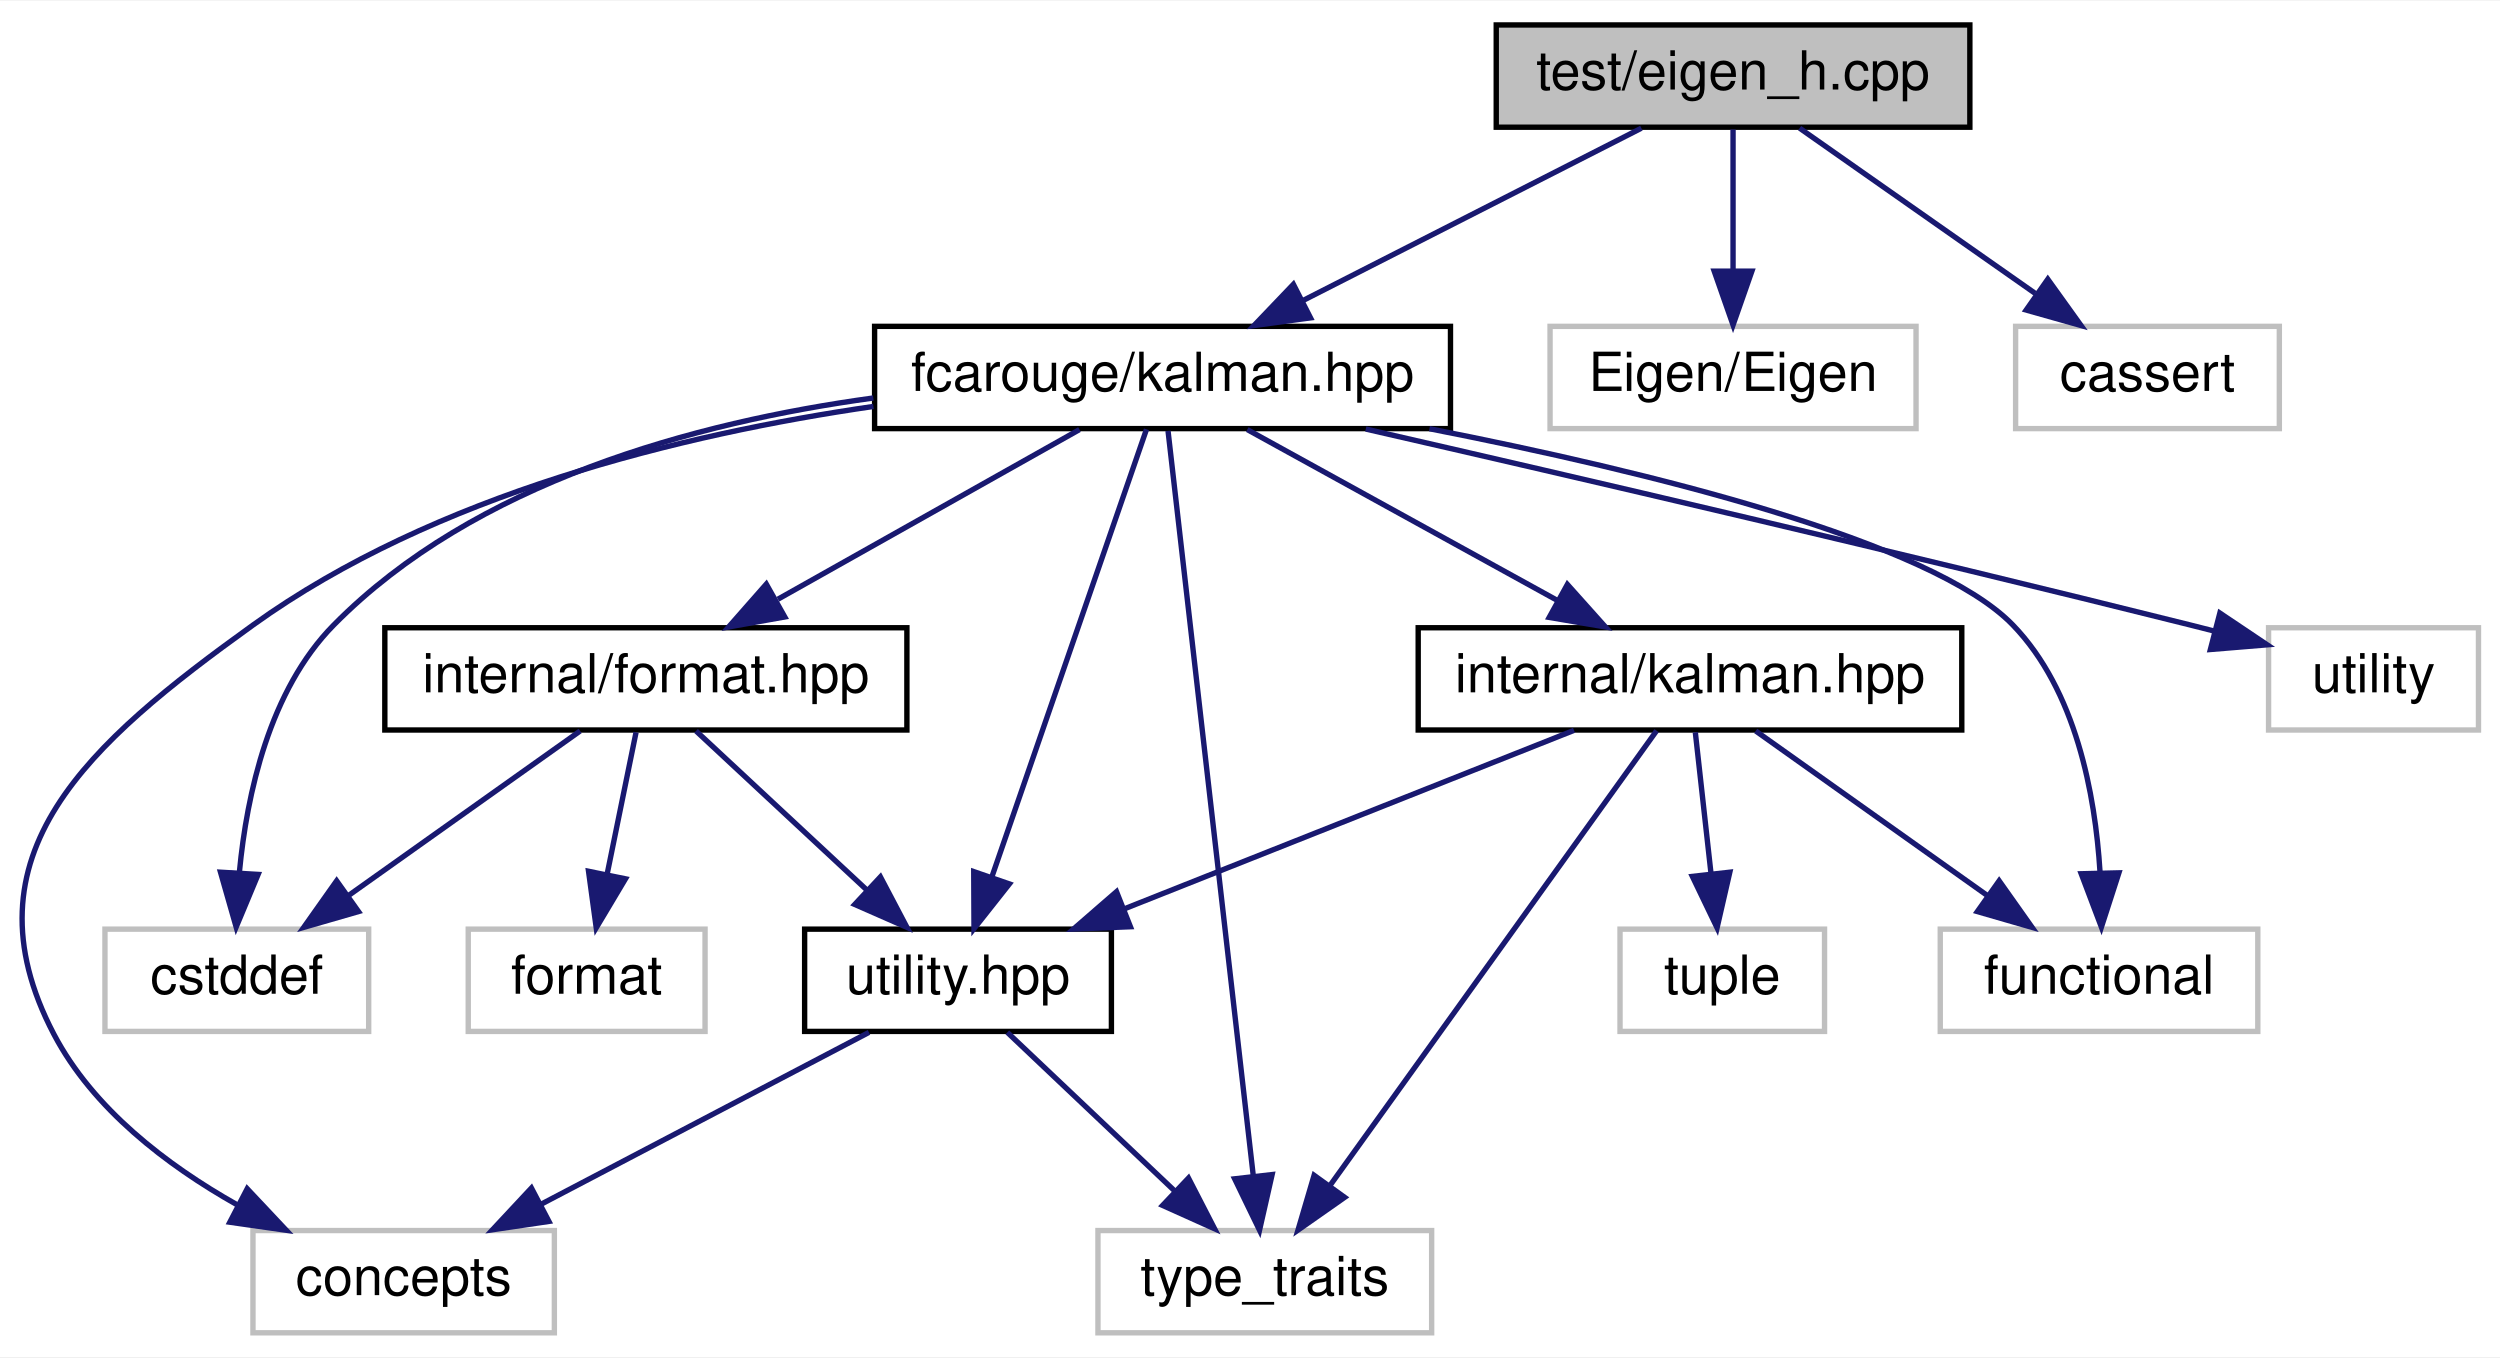
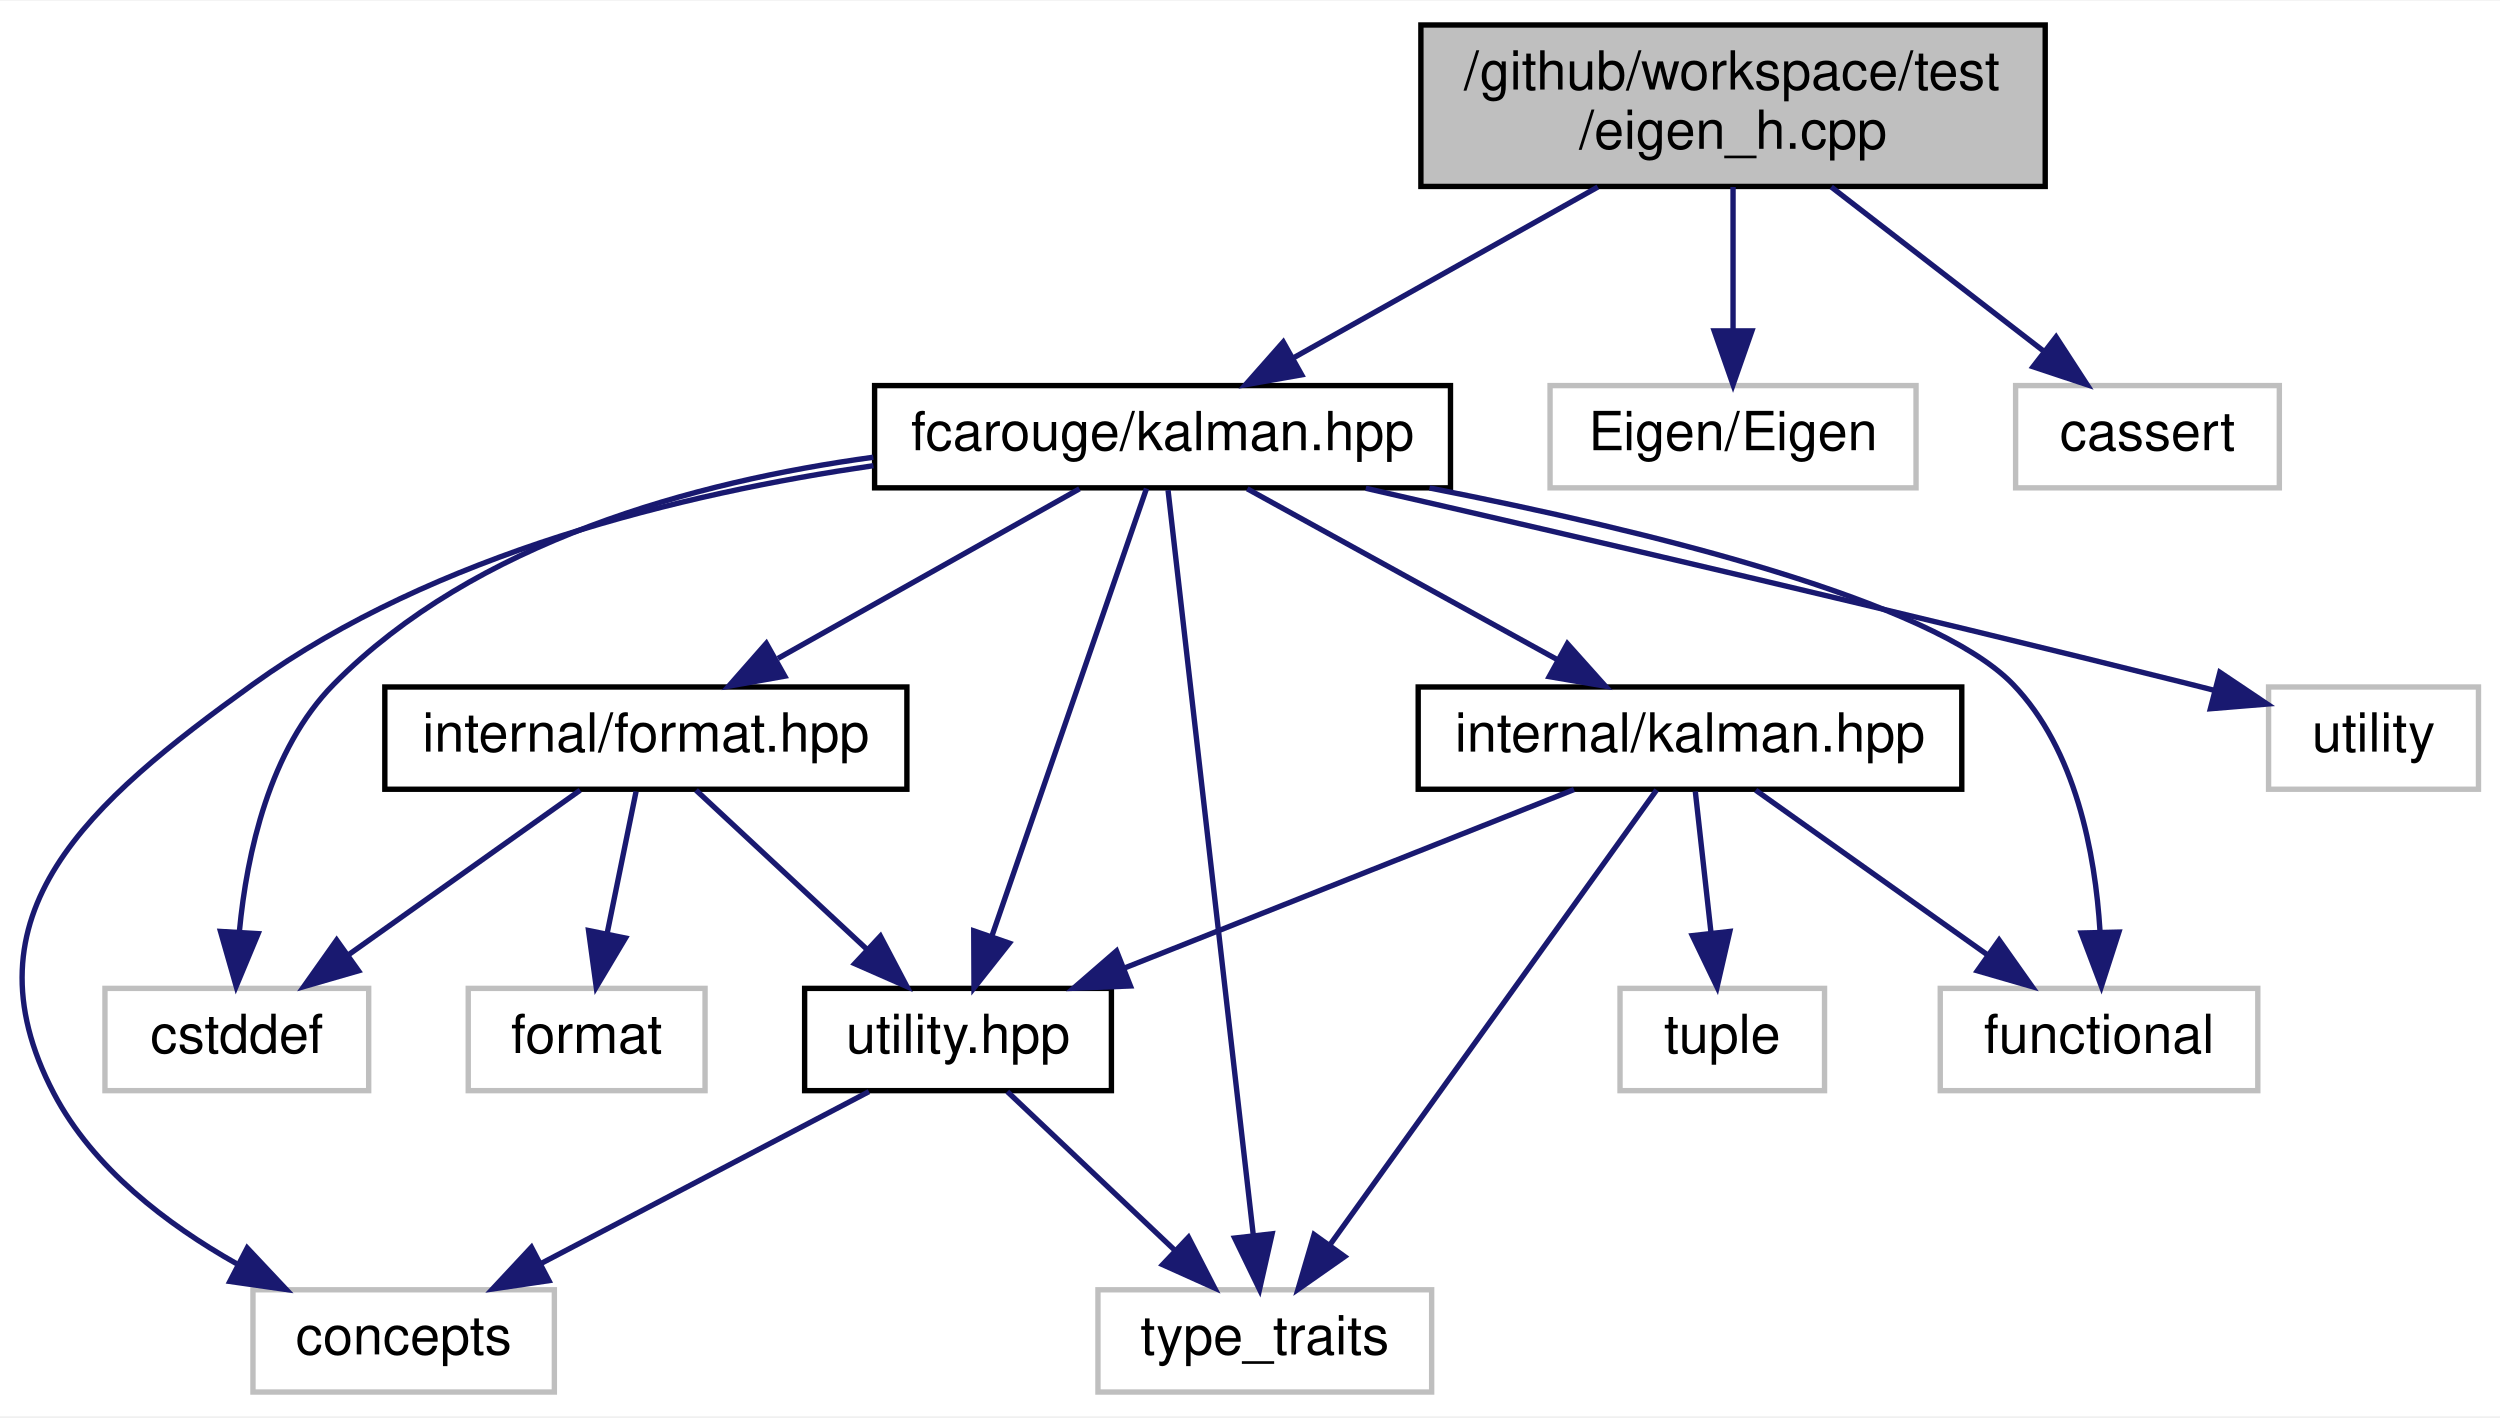
- <svg xmlns="http://www.w3.org/2000/svg" xmlns:xlink="http://www.w3.org/1999/xlink" width="464pt" height="252pt" viewBox="0.00 0.00 464.50 252.00">
-   <g id="graph0" class="graph" transform="scale(1 1) rotate(0) translate(4 248)">
-     <polygon fill="white" stroke="transparent" points="-4,4 -4,-248 460.5,-248 460.5,4 -4,4" />
+ <svg xmlns="http://www.w3.org/2000/svg" xmlns:xlink="http://www.w3.org/1999/xlink" width="464pt" height="263pt" viewBox="0.00 0.00 464.50 263.00">
+   <g id="graph0" class="graph" transform="scale(1 1) rotate(0) translate(4 259)">
+     <polygon fill="white" stroke="transparent" points="-4,4 -4,-259 460.5,-259 460.5,4 -4,4" />
    <g id="node1" class="node">
      <g id="a_node1">
        <a xlink:title=" ">
-           <polygon fill="#bfbfbf" stroke="black" points="274,-224.5 274,-243.5 362,-243.5 362,-224.5 274,-224.5" />
-           <text text-anchor="middle" x="318" y="-231.5" font-family="Helvetica,sans-Serif" font-size="10.00">test/eigen_h.cpp</text>
+           <polygon fill="#bfbfbf" stroke="black" points="260,-224.5 260,-254.5 376,-254.5 376,-224.5 260,-224.5" />
+           <text text-anchor="start" x="268" y="-242.5" font-family="Helvetica,sans-Serif" font-size="10.00">/github/workspace/test</text>
+           <text text-anchor="middle" x="318" y="-231.5" font-family="Helvetica,sans-Serif" font-size="10.00">/eigen_h.cpp</text>
        </a>
      </g>
    </g>
    <g id="node2" class="node">
      <g id="a_node2">
        <a xlink:href="kalman_8hpp.xhtml" target="_top" xlink:title="The main Kalman filter class.">
          <polygon fill="white" stroke="black" points="158.5,-168.5 158.5,-187.5 265.5,-187.5 265.5,-168.5 158.5,-168.5" />
          <text text-anchor="middle" x="212" y="-175.5" font-family="Helvetica,sans-Serif" font-size="10.00">fcarouge/kalman.hpp</text>
        </a>
      </g>
    </g>
    <g id="edge1" class="edge">
-       <path fill="none" stroke="midnightblue" d="M300.97,-224.32C283.97,-215.66 257.62,-202.24 238,-192.25" />
-       <polygon fill="midnightblue" stroke="midnightblue" points="239.49,-189.08 228.99,-187.65 236.31,-195.31 239.49,-189.08" />
+       <path fill="none" stroke="midnightblue" d="M292.88,-224.4C275.73,-214.77 253.13,-202.09 236.19,-192.58" />
+       <polygon fill="midnightblue" stroke="midnightblue" points="237.85,-189.5 227.42,-187.66 234.43,-195.6 237.85,-189.5" />
    </g>
    <g id="node13" class="node">
      <g id="a_node13">
        <a xlink:title=" ">
          <polygon fill="white" stroke="#bfbfbf" points="284,-168.5 284,-187.5 352,-187.5 352,-168.5 284,-168.5" />
          <text text-anchor="middle" x="318" y="-175.5" font-family="Helvetica,sans-Serif" font-size="10.00">Eigen/Eigen</text>
        </a>
      </g>
    </g>
    <g id="edge19" class="edge">
-       <path fill="none" stroke="midnightblue" d="M318,-224.08C318,-217.01 318,-206.86 318,-197.99" />
-       <polygon fill="midnightblue" stroke="midnightblue" points="321.5,-197.75 318,-187.75 314.5,-197.75 321.5,-197.75" />
+       <path fill="none" stroke="midnightblue" d="M318,-224.4C318,-216.47 318,-206.46 318,-197.86" />
+       <polygon fill="midnightblue" stroke="midnightblue" points="321.5,-197.66 318,-187.66 314.5,-197.66 321.5,-197.66" />
    </g>
    <g id="node14" class="node">
      <g id="a_node14">
        <a xlink:title=" ">
          <polygon fill="white" stroke="#bfbfbf" points="370.5,-168.5 370.5,-187.5 419.5,-187.5 419.5,-168.5 370.5,-168.5" />
          <text text-anchor="middle" x="395" y="-175.5" font-family="Helvetica,sans-Serif" font-size="10.00">cassert</text>
        </a>
      </g>
    </g>
    <g id="edge20" class="edge">
-       <path fill="none" stroke="midnightblue" d="M330.37,-224.32C342.16,-216.06 360.13,-203.45 374.13,-193.63" />
-       <polygon fill="midnightblue" stroke="midnightblue" points="376.48,-196.26 382.66,-187.65 372.46,-190.53 376.48,-196.26" />
+       <path fill="none" stroke="midnightblue" d="M336.25,-224.4C348.13,-215.22 363.6,-203.26 375.69,-193.92" />
+       <polygon fill="midnightblue" stroke="midnightblue" points="378.02,-196.54 383.79,-187.66 373.74,-191 378.02,-196.54" />
    </g>
    <g id="node3" class="node">
      <g id="a_node3">
        <a xlink:href="format_8hpp.xhtml" target="_top" xlink:title=" ">
          <polygon fill="white" stroke="black" points="67.5,-112.5 67.5,-131.5 164.5,-131.5 164.5,-112.5 67.5,-112.5" />
          <text text-anchor="middle" x="116" y="-119.5" font-family="Helvetica,sans-Serif" font-size="10.00">internal/format.hpp</text>
        </a>
      </g>
    </g>
    <g id="edge2" class="edge">
      <path fill="none" stroke="midnightblue" d="M196.57,-168.32C181.46,-159.82 158.18,-146.73 140.53,-136.8" />
      <polygon fill="midnightblue" stroke="midnightblue" points="141.81,-133.51 131.38,-131.65 138.38,-139.61 141.81,-133.51" />
    </g>
    <g id="node4" class="node">
      <g id="a_node4">
        <a xlink:href="utility_8hpp.xhtml" target="_top" xlink:title=" ">
          <polygon fill="white" stroke="black" points="145.5,-56.5 145.5,-75.5 202.5,-75.5 202.5,-56.5 145.5,-56.5" />
          <text text-anchor="middle" x="174" y="-63.5" font-family="Helvetica,sans-Serif" font-size="10.00">utility.hpp</text>
        </a>
      </g>
    </g>
    <g id="edge13" class="edge">
      <path fill="none" stroke="midnightblue" d="M209.02,-168.37C202.86,-150.54 188.61,-109.3 180.31,-85.27" />
      <polygon fill="midnightblue" stroke="midnightblue" points="183.54,-83.9 176.97,-75.59 176.92,-86.19 183.54,-83.9" />
    </g>
    <g id="node5" class="node">
      <g id="a_node5">
        <a xlink:title=" ">
          <polygon fill="white" stroke="#bfbfbf" points="43,-0.5 43,-19.5 99,-19.5 99,-0.5 43,-0.5" />
          <text text-anchor="middle" x="71" y="-7.5" font-family="Helvetica,sans-Serif" font-size="10.00">concepts</text>
        </a>
      </g>
    </g>
    <g id="edge14" class="edge">
      <path fill="none" stroke="midnightblue" d="M158.28,-172.62C122.79,-167.47 76.77,-156.29 43,-132 12.5,-110.06 -11.44,-89.28 6,-56 13.28,-42.11 27.01,-31.65 39.98,-24.33" />
      <polygon fill="midnightblue" stroke="midnightblue" points="41.93,-27.27 49.19,-19.55 38.7,-21.05 41.93,-27.27" />
    </g>
    <g id="node6" class="node">
      <g id="a_node6">
        <a xlink:title=" ">
          <polygon fill="white" stroke="#bfbfbf" points="200,-0.5 200,-19.5 262,-19.5 262,-0.5 200,-0.5" />
          <text text-anchor="middle" x="231" y="-7.5" font-family="Helvetica,sans-Serif" font-size="10.00">type_traits</text>
        </a>
      </g>
    </g>
    <g id="edge17" class="edge">
      <path fill="none" stroke="midnightblue" d="M213.02,-168.08C216.01,-141.95 224.79,-65.21 228.87,-29.58" />
      <polygon fill="midnightblue" stroke="midnightblue" points="232.36,-29.9 230.02,-19.57 225.4,-29.11 232.36,-29.9" />
    </g>
    <g id="node7" class="node">
      <g id="a_node7">
        <a xlink:title=" ">
          <polygon fill="white" stroke="#bfbfbf" points="15.5,-56.5 15.5,-75.5 64.5,-75.5 64.5,-56.5 15.5,-56.5" />
          <text text-anchor="middle" x="40" y="-63.5" font-family="Helvetica,sans-Serif" font-size="10.00">cstddef</text>
        </a>
      </g>
    </g>
    <g id="edge15" class="edge">
      <path fill="none" stroke="midnightblue" d="M158.26,-174.19C125.17,-169.66 84.2,-158.58 58,-132 46.06,-119.89 41.87,-100.61 40.49,-86.19" />
      <polygon fill="midnightblue" stroke="midnightblue" points="43.96,-85.67 39.88,-75.89 36.97,-86.08 43.96,-85.67" />
    </g>
    <g id="node9" class="node">
      <g id="a_node9">
        <a xlink:href="internal_2kalman_8hpp.xhtml" target="_top" xlink:title=" ">
          <polygon fill="white" stroke="black" points="259.5,-112.5 259.5,-131.5 360.5,-131.5 360.5,-112.5 259.5,-112.5" />
          <text text-anchor="middle" x="310" y="-119.5" font-family="Helvetica,sans-Serif" font-size="10.00">internal/kalman.hpp</text>
        </a>
      </g>
    </g>
    <g id="edge8" class="edge">
      <path fill="none" stroke="midnightblue" d="M227.74,-168.32C243.32,-159.74 267.37,-146.49 285.46,-136.52" />
      <polygon fill="midnightblue" stroke="midnightblue" points="287.22,-139.55 294.29,-131.65 283.84,-133.42 287.22,-139.55" />
    </g>
    <g id="node10" class="node">
      <g id="a_node10">
        <a xlink:title=" ">
          <polygon fill="white" stroke="#bfbfbf" points="356.5,-56.5 356.5,-75.5 415.5,-75.5 415.5,-56.5 356.5,-56.5" />
          <text text-anchor="middle" x="386" y="-63.5" font-family="Helvetica,sans-Serif" font-size="10.00">functional</text>
        </a>
      </g>
    </g>
    <g id="edge16" class="edge">
      <path fill="none" stroke="midnightblue" d="M261.59,-168.48C302.07,-160.54 354.95,-147.6 370,-132 381.71,-119.86 385.28,-100.58 386.18,-86.17" />
      <polygon fill="midnightblue" stroke="midnightblue" points="389.69,-85.96 386.44,-75.88 382.69,-85.79 389.69,-85.96" />
    </g>
    <g id="node12" class="node">
      <g id="a_node12">
        <a xlink:title=" ">
          <polygon fill="white" stroke="#bfbfbf" points="417.5,-112.5 417.5,-131.5 456.5,-131.5 456.5,-112.5 417.5,-112.5" />
          <text text-anchor="middle" x="437" y="-119.5" font-family="Helvetica,sans-Serif" font-size="10.00">utility</text>
        </a>
      </g>
    </g>
    <g id="edge18" class="edge">
      <path fill="none" stroke="midnightblue" d="M249.76,-168.42C288.34,-159.59 349.95,-145.27 403,-132 404.44,-131.64 405.92,-131.26 407.41,-130.88" />
      <polygon fill="midnightblue" stroke="midnightblue" points="408.45,-134.23 417.24,-128.33 406.69,-127.46 408.45,-134.23" />
    </g>
    <g id="edge3" class="edge">
      <path fill="none" stroke="midnightblue" d="M125.32,-112.32C133.89,-104.34 146.81,-92.31 157.19,-82.65" />
      <polygon fill="midnightblue" stroke="midnightblue" points="159.58,-85.21 164.51,-75.83 154.81,-80.09 159.58,-85.21" />
    </g>
    <g id="edge6" class="edge">
      <path fill="none" stroke="midnightblue" d="M103.79,-112.32C92.22,-104.11 74.62,-91.6 60.84,-81.81" />
      <polygon fill="midnightblue" stroke="midnightblue" points="62.61,-78.77 52.43,-75.83 58.55,-84.48 62.61,-78.77" />
    </g>
    <g id="node8" class="node">
      <g id="a_node8">
        <a xlink:title=" ">
          <polygon fill="white" stroke="#bfbfbf" points="83,-56.5 83,-75.5 127,-75.5 127,-56.5 83,-56.5" />
          <text text-anchor="middle" x="105" y="-63.5" font-family="Helvetica,sans-Serif" font-size="10.00">format</text>
        </a>
      </g>
    </g>
    <g id="edge7" class="edge">
      <path fill="none" stroke="midnightblue" d="M114.18,-112.08C112.72,-104.93 110.63,-94.64 108.8,-85.69" />
      <polygon fill="midnightblue" stroke="midnightblue" points="112.21,-84.85 106.78,-75.75 105.35,-86.25 112.21,-84.85" />
    </g>
    <g id="edge4" class="edge">
      <path fill="none" stroke="midnightblue" d="M157.45,-56.32C141.01,-47.7 115.56,-34.36 96.53,-24.39" />
      <polygon fill="midnightblue" stroke="midnightblue" points="97.99,-21.2 87.51,-19.65 94.74,-27.4 97.99,-21.2" />
    </g>
    <g id="edge5" class="edge">
      <path fill="none" stroke="midnightblue" d="M183.16,-56.32C191.5,-48.42 204.03,-36.55 214.17,-26.94" />
      <polygon fill="midnightblue" stroke="midnightblue" points="216.82,-29.25 221.67,-19.83 212.01,-24.17 216.82,-29.25" />
    </g>
    <g id="edge9" class="edge">
      <path fill="none" stroke="midnightblue" d="M288.45,-112.44C265.97,-103.52 230.51,-89.44 205.02,-79.32" />
      <polygon fill="midnightblue" stroke="midnightblue" points="206.03,-75.95 195.45,-75.52 203.45,-82.46 206.03,-75.95" />
    </g>
    <g id="edge12" class="edge">
      <path fill="none" stroke="midnightblue" d="M303.8,-112.37C290.76,-94.22 260.3,-51.8 243.2,-27.99" />
      <polygon fill="midnightblue" stroke="midnightblue" points="245.84,-25.67 237.17,-19.59 240.16,-29.76 245.84,-25.67" />
    </g>
    <g id="edge10" class="edge">
      <path fill="none" stroke="midnightblue" d="M322.21,-112.32C333.77,-104.11 351.37,-91.6 365.16,-81.81" />
      <polygon fill="midnightblue" stroke="midnightblue" points="367.44,-84.48 373.56,-75.83 363.39,-78.77 367.44,-84.48" />
    </g>
    <g id="node11" class="node">
      <g id="a_node11">
        <a xlink:title=" ">
          <polygon fill="white" stroke="#bfbfbf" points="297,-56.5 297,-75.5 335,-75.5 335,-56.5 297,-56.5" />
          <text text-anchor="middle" x="316" y="-63.5" font-family="Helvetica,sans-Serif" font-size="10.00">tuple</text>
        </a>
      </g>
    </g>
    <g id="edge11" class="edge">
      <path fill="none" stroke="midnightblue" d="M310.99,-112.08C311.78,-104.93 312.93,-94.64 313.92,-85.69" />
      <polygon fill="midnightblue" stroke="midnightblue" points="317.4,-86.08 315.03,-75.75 310.44,-85.3 317.4,-86.08" />
    </g>
  </g>
</svg>
